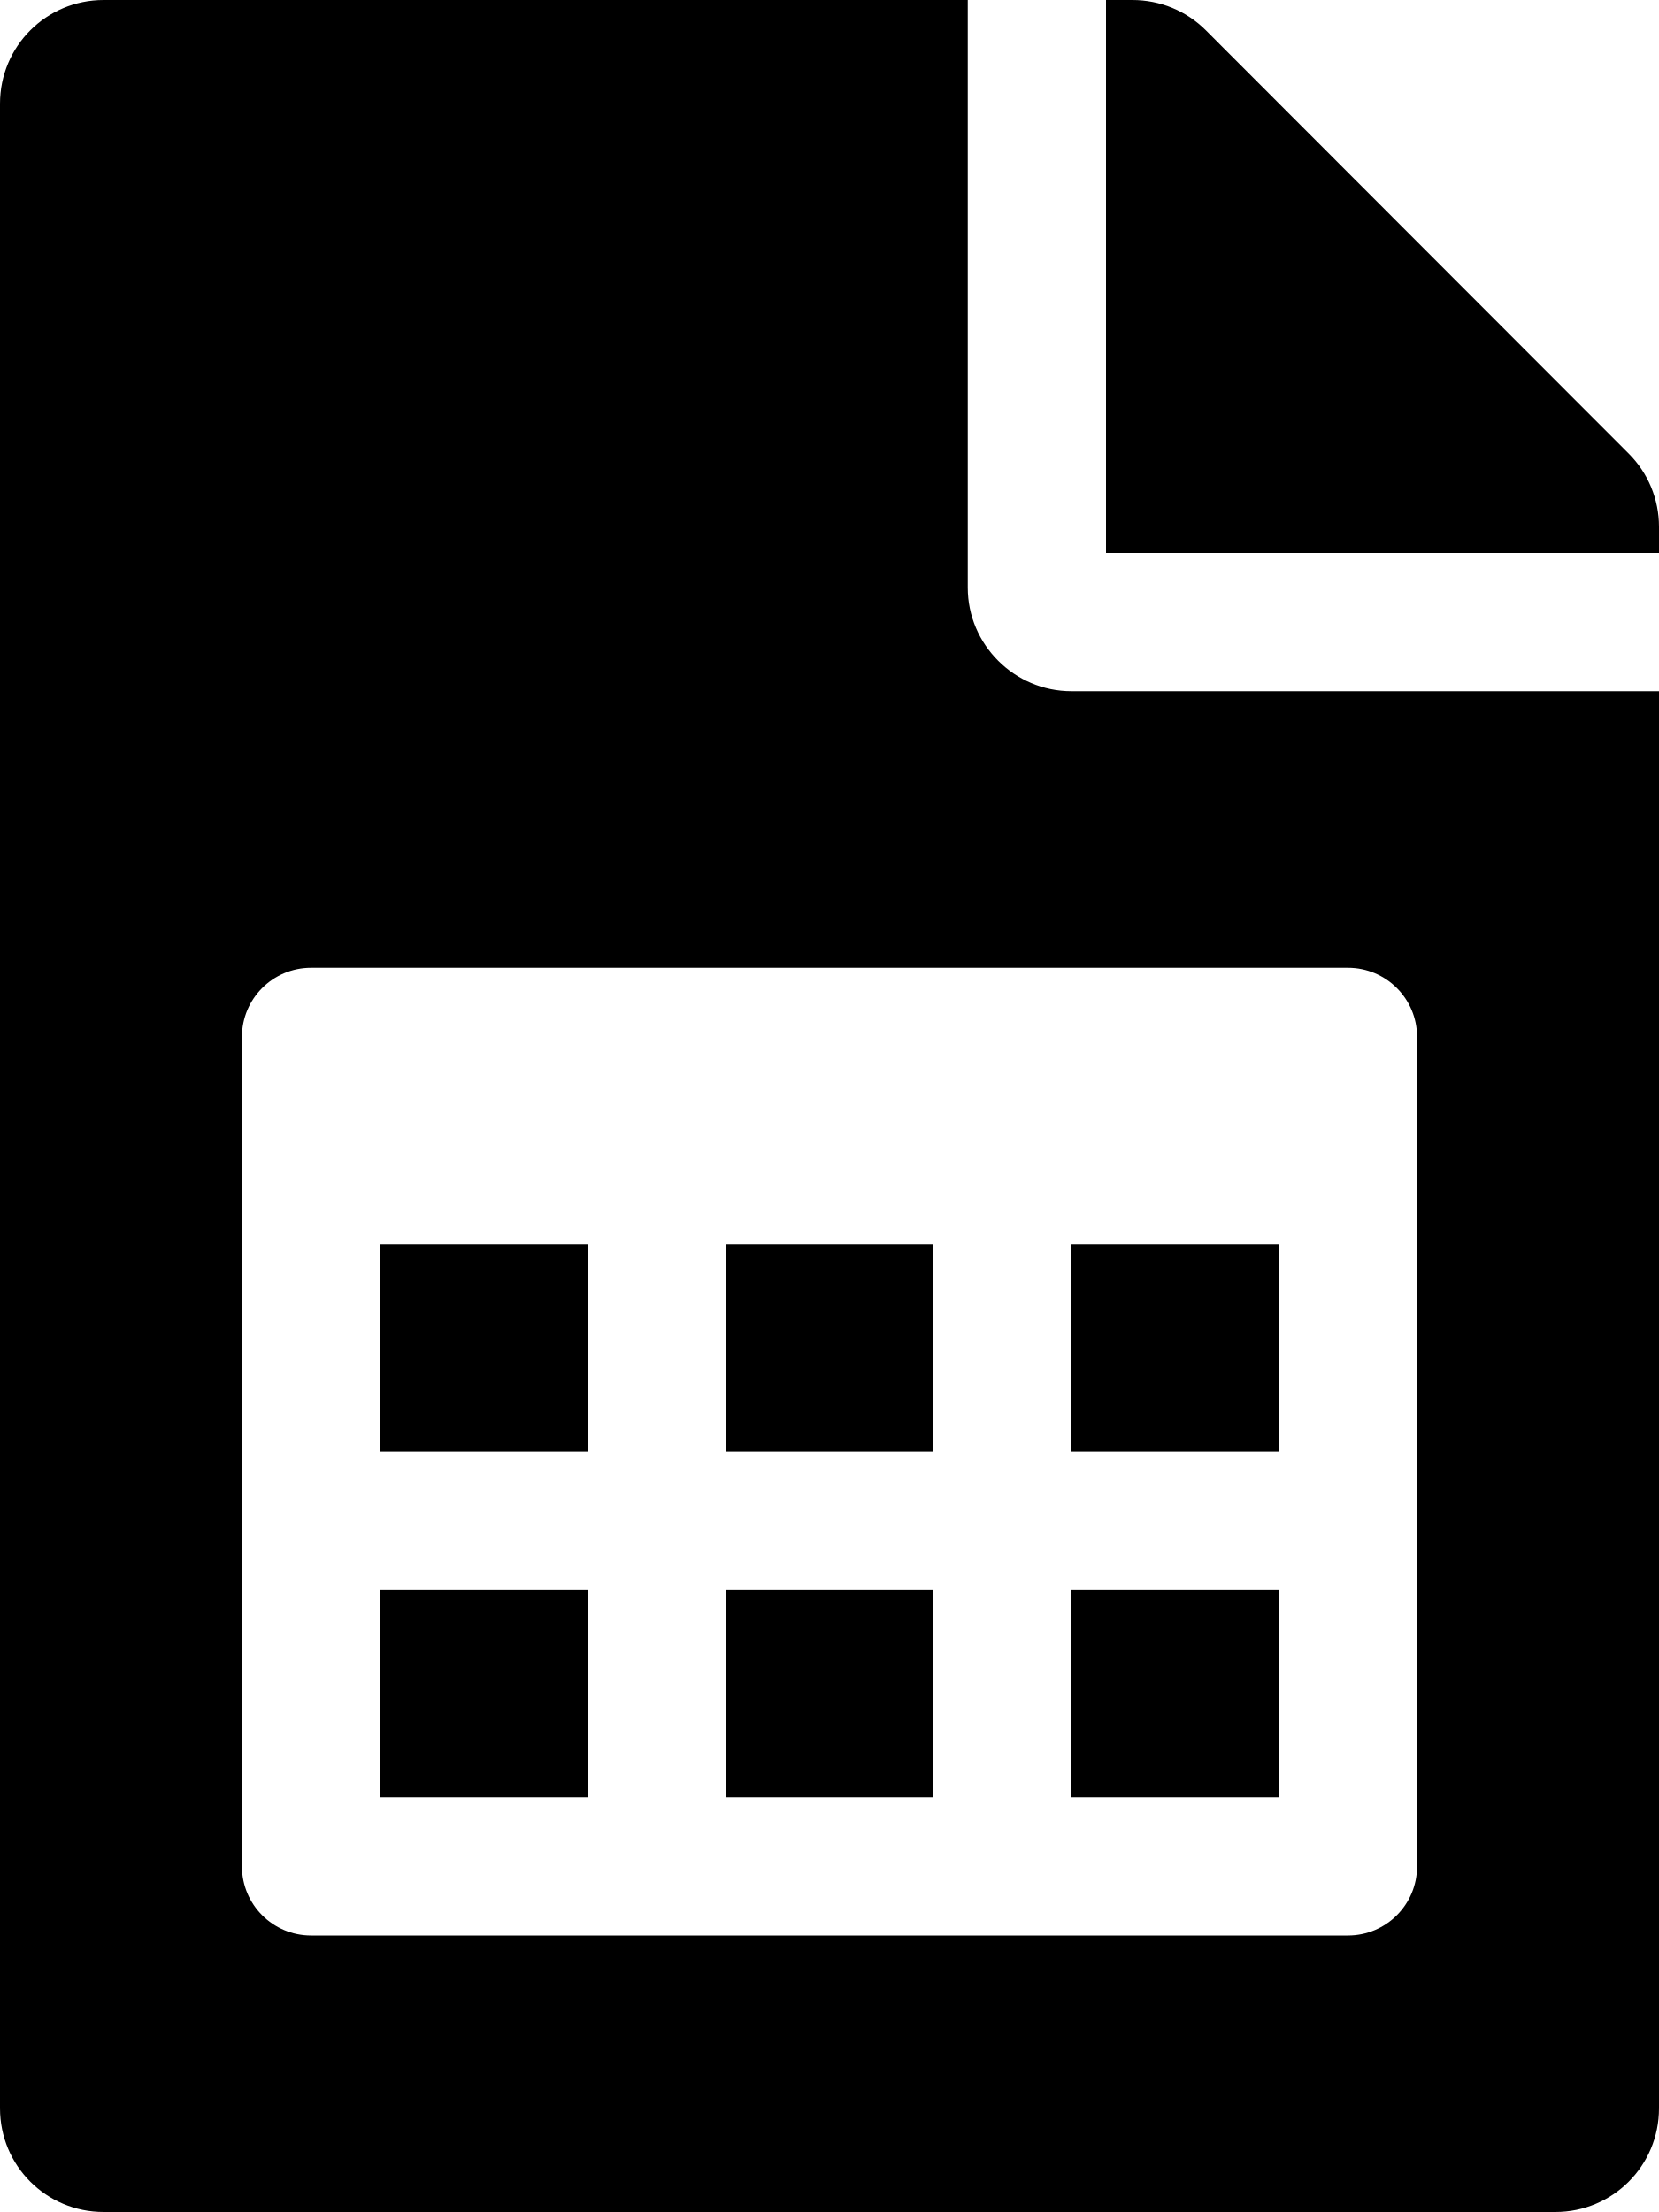
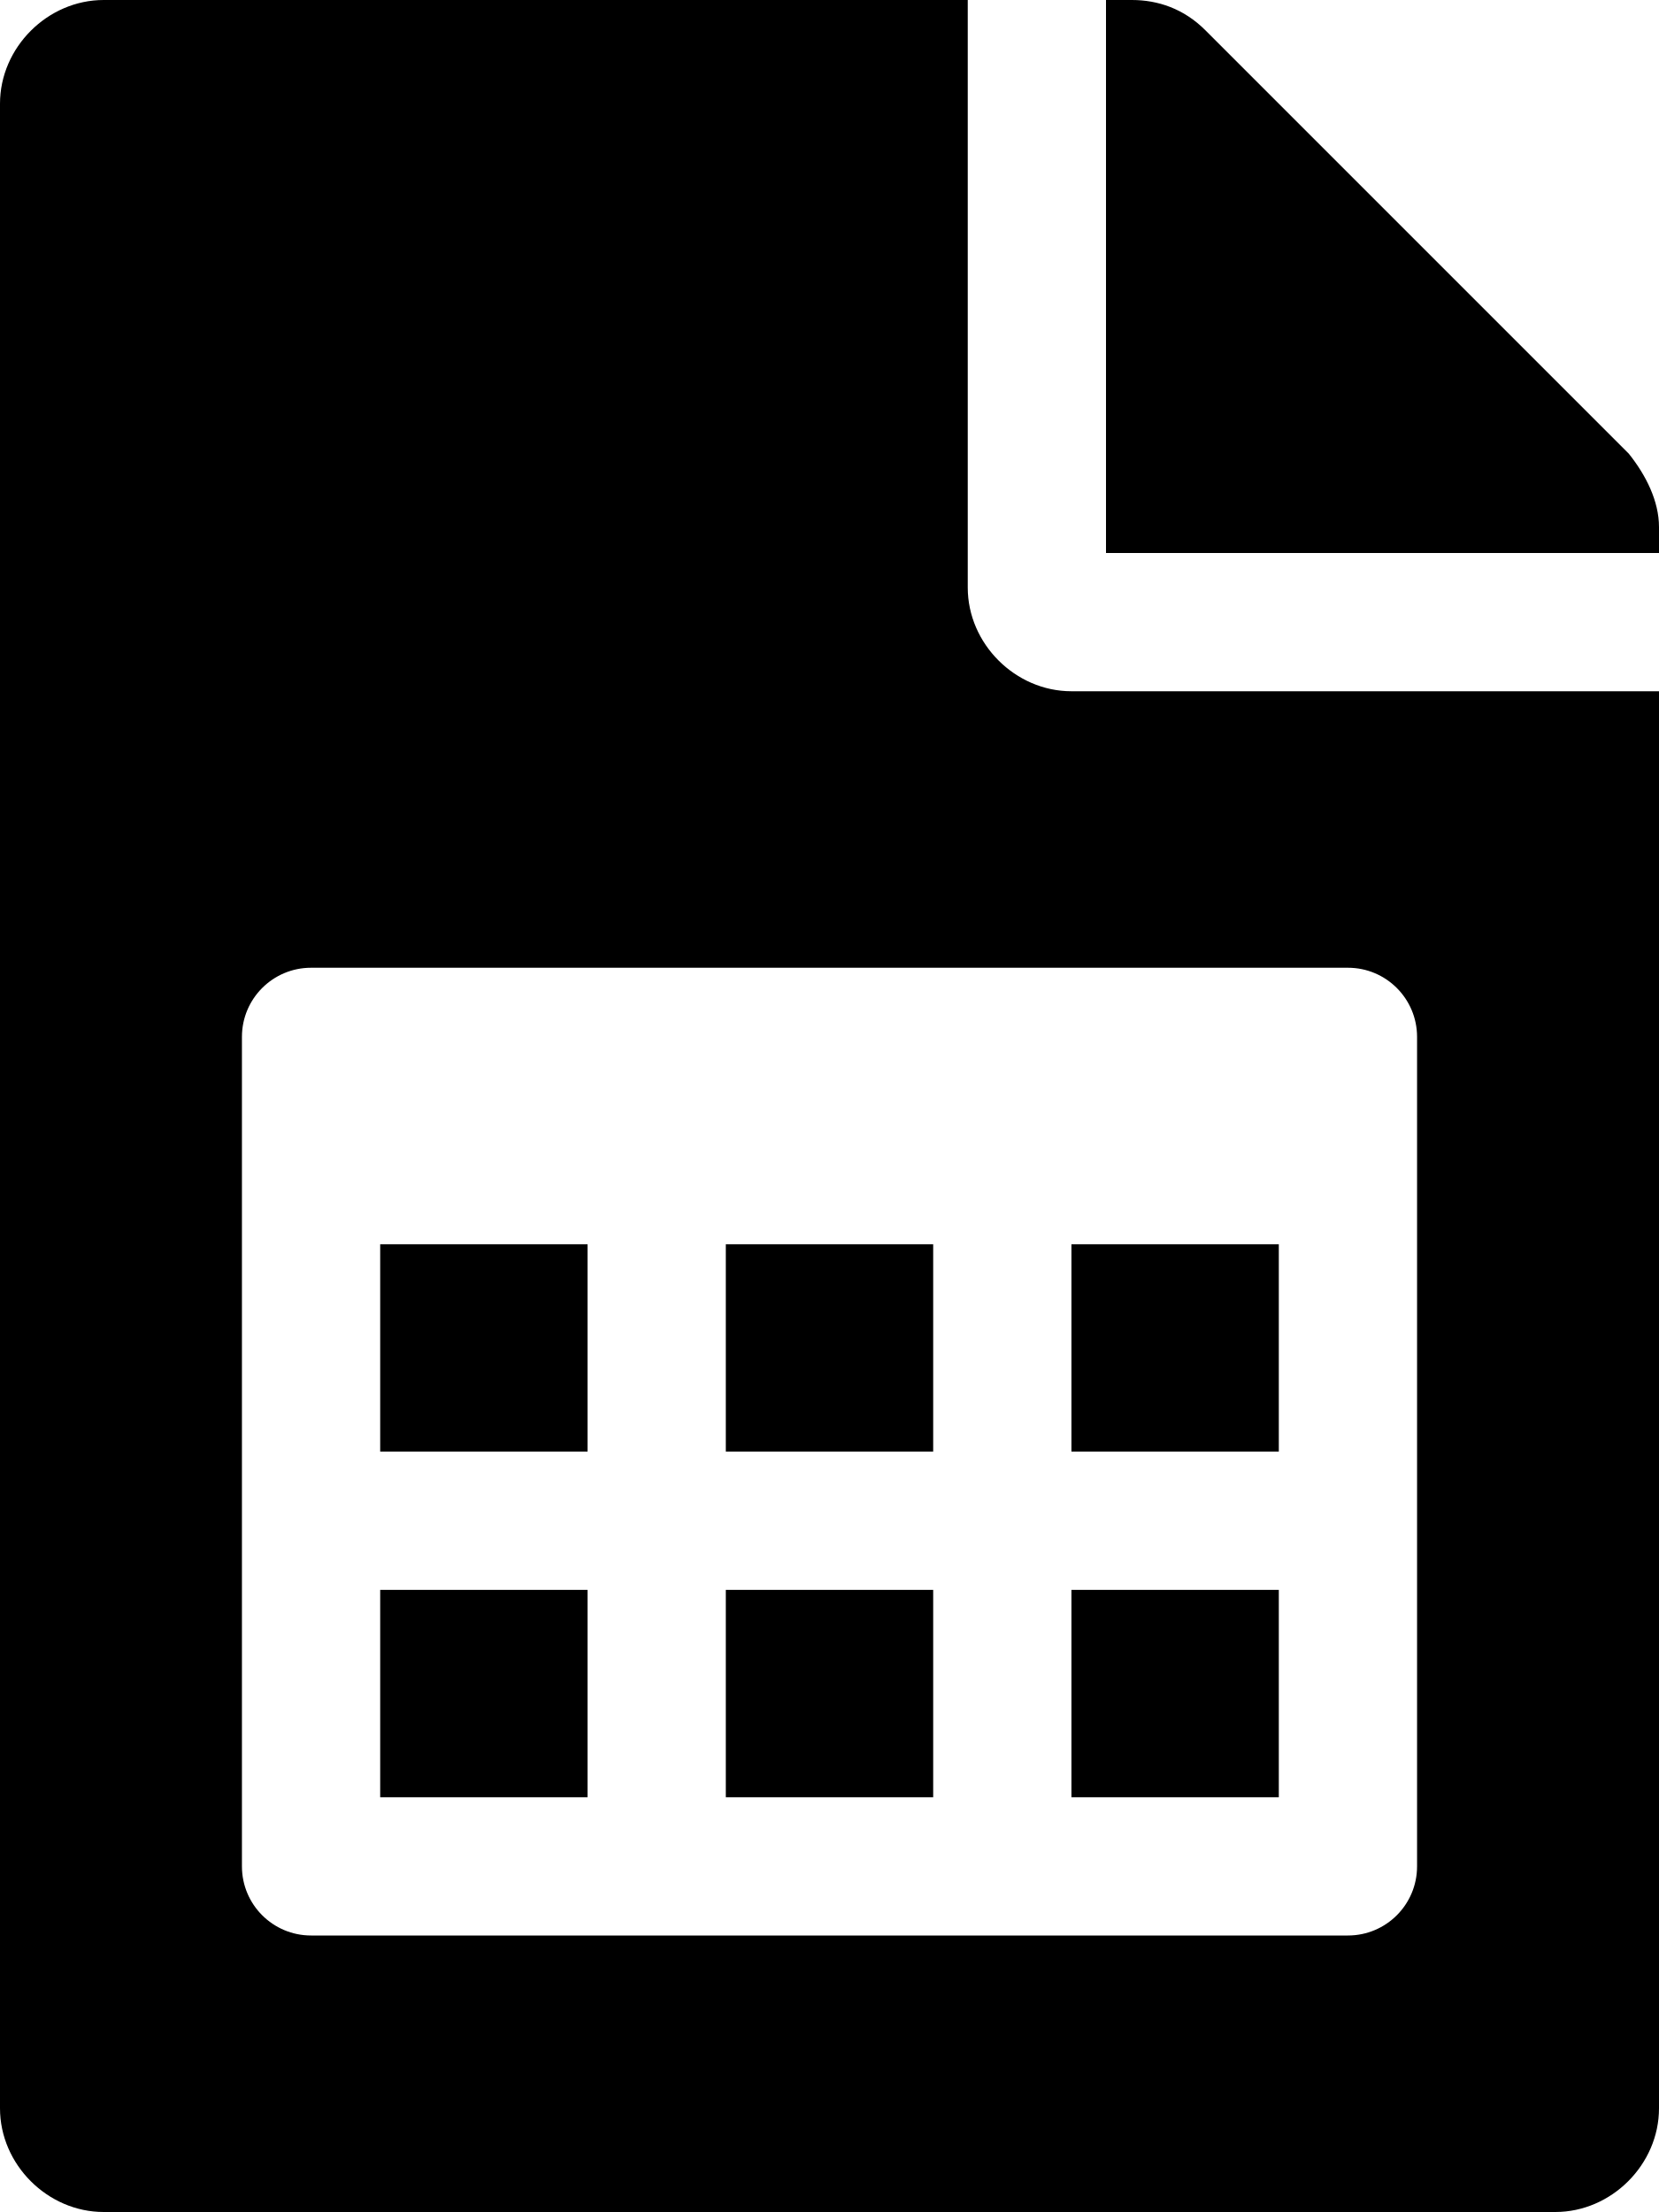
<svg xmlns="http://www.w3.org/2000/svg" viewBox="0 0 384 512">
-   <path d="M296 368h-48v48h48v-48zm-80-80h-48v48h48v-48zm80 0h-48v48h48v-48zm-80 80h-48v48h48v-48zm8-232V0H24C10.7 0 0 10.7 0 24v464c0 13.3 10.7 24 24 24h336c13.3 0 24-10.7 24-24V160H248c-13.2 0-24-10.8-24-24zm104 104v192a16 16 0 0 1-16 16H72a16 16 0 0 1-16-16V240a16 16 0 0 1 16-16h240a16 16 0 0 1 16 16zm49-135L279.1 7c-4.5-4.5-10.6-7-17-7H256v128h128v-6.1c0-6.3-2.5-12.4-7-16.9zM136 288H88v48h48v-48zm0 80H88v48h48v-48z" />
+   <path d="M296 368h-48v48h48v-48zm-80-80h-48v48h48v-48zm80 0h-48v48h48v-48zm-80 80h-48v48h48v-48zm8-232V0H24C11 0 0 11 0 24v464c0 13 11 24 24 24h336c13 0 24-11 24-24V160H248c-13 0-24-11-24-24zm104 104v192a16 16 0 0 1-16 16H72a16 16 0 0 1-16-16V240a16 16 0 0 1 16-16h240a16 16 0 0 1 16 16zm49-135L279 7c-5-5-11-7-17-7H256v128h128v-6c0-6-3-12-7-17zM136 288H88v48h48v-48zm0 80H88v48h48v-48z" />
</svg>
